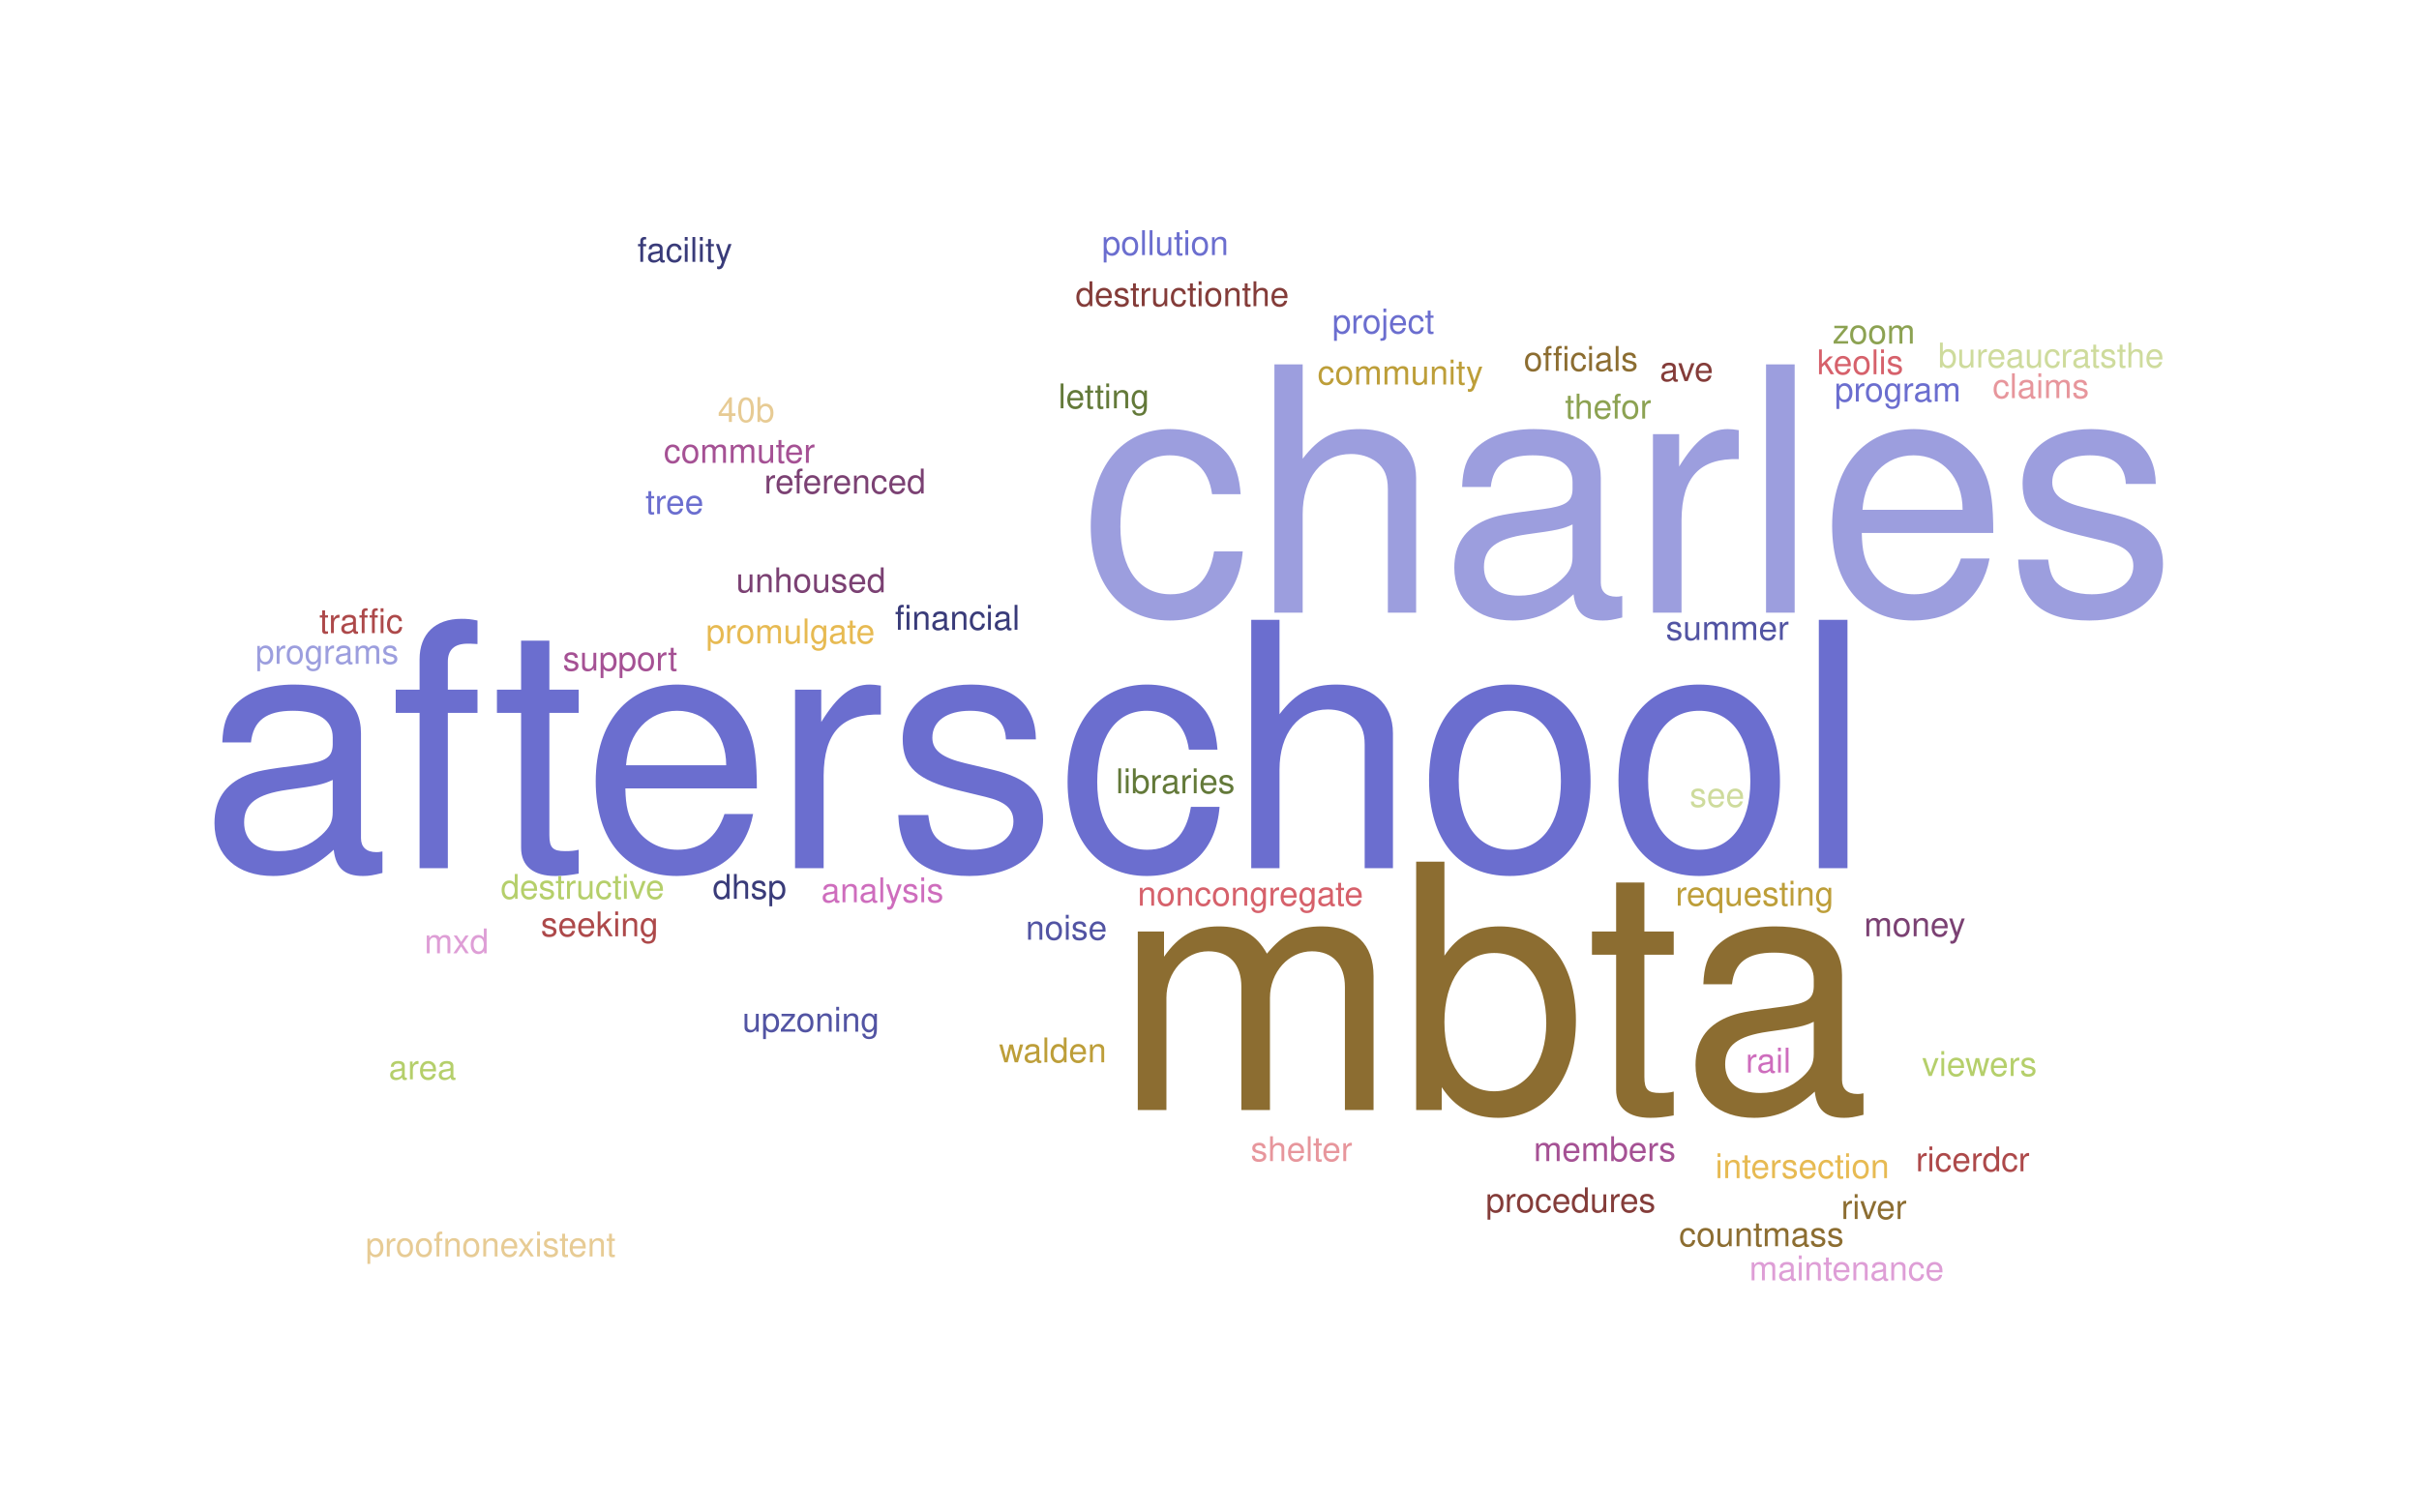
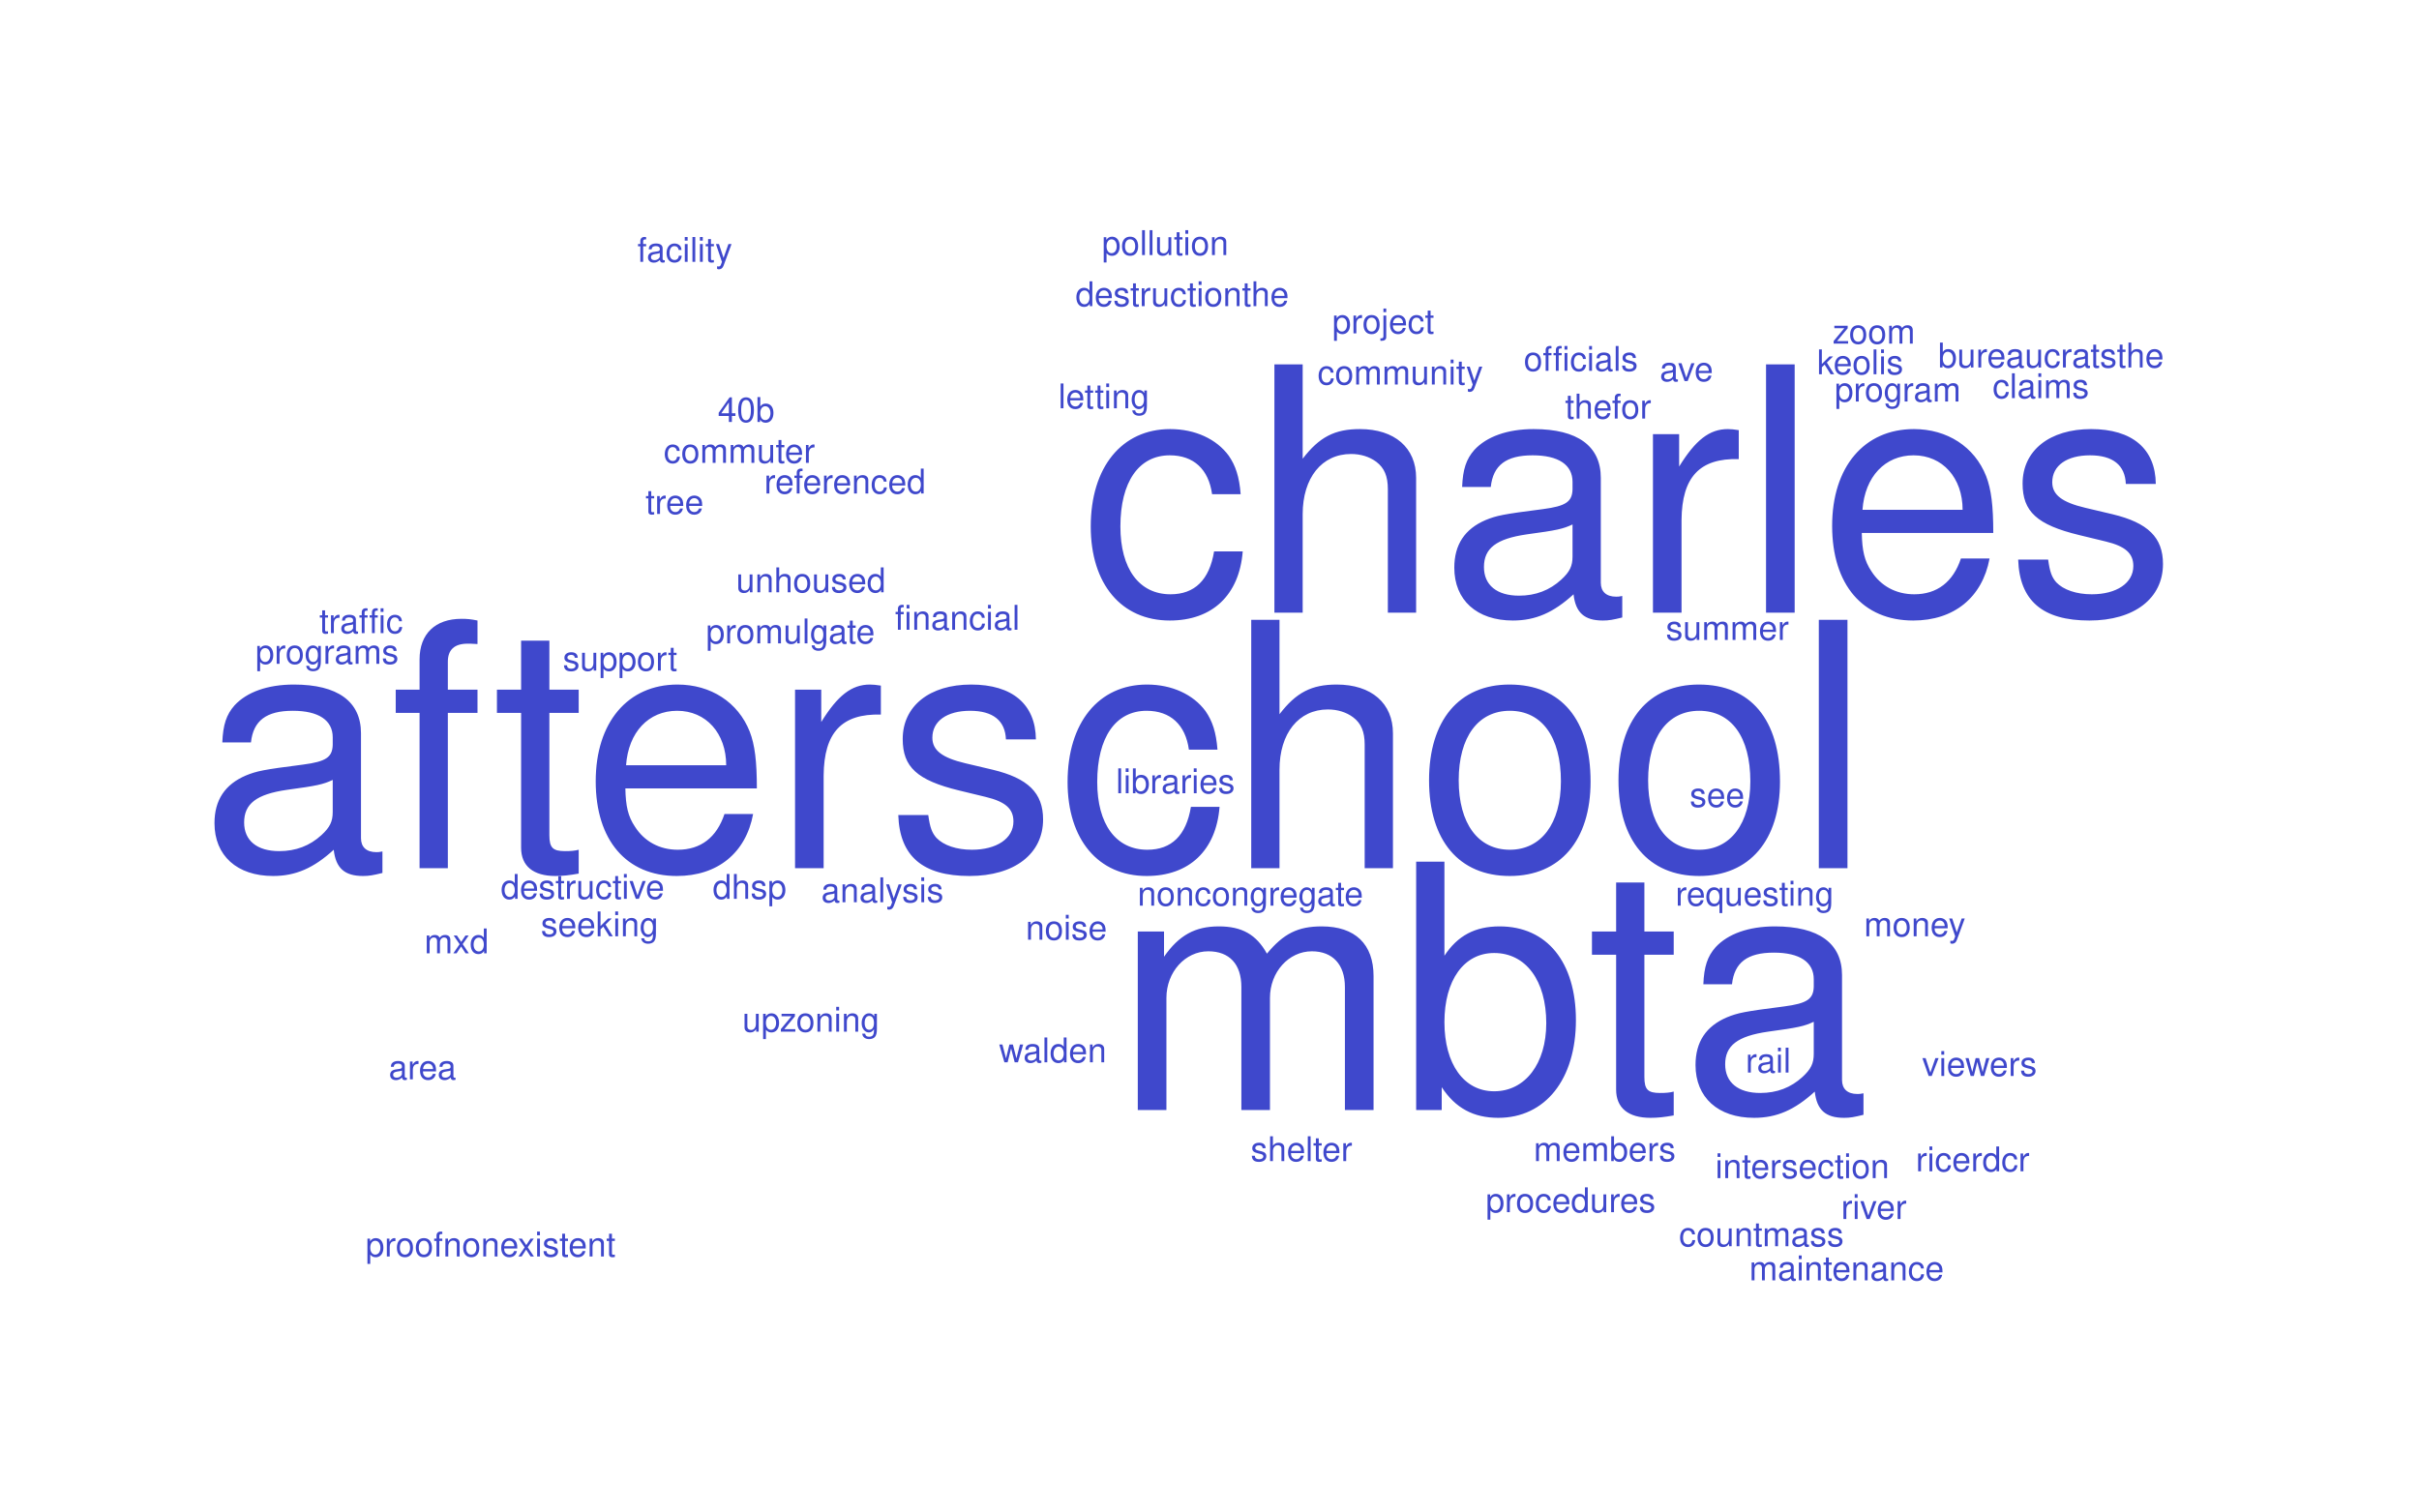
<svg xmlns="http://www.w3.org/2000/svg" width="960" height="600" version="1.1">
  <g />
  <g transform="translate(480,300)scale(1.352113,1.352113)">
-     <text text-anchor="middle" transform="translate(-157,-71)" style="font-size: 10px; font-family: Helvetica; fill: rgb(107, 110, 207);">tree</text>
-     <text text-anchor="middle" transform="translate(-95,-136)" style="font-size: 100px; font-family: Helvetica; fill: rgb(82, 84, 163);" />
-     <text text-anchor="middle" transform="translate(-117,81)" style="font-size: 10px; font-family: Helvetica; fill: rgb(82, 84, 163);">upzoning</text>
-     <text text-anchor="middle" transform="translate(-51,33)rotate(0)" style="font-size: 100px; font-family: Helvetica; fill: rgb(107, 110, 207);">afterschool</text>
-     <text text-anchor="middle" transform="translate(123,-42)rotate(0)" style="font-size: 100px; font-family: Helvetica; fill: rgb(156, 158, 222);">charles</text>
-     <text text-anchor="middle" transform="translate(83,104)rotate(0)" style="font-size: 100px; font-family: Helvetica; fill: rgb(140, 109, 49);">mbta</text>
-     <text text-anchor="middle" transform="translate(-31,-102)rotate(0)" style="font-size: 10px; font-family: Helvetica; fill: rgb(99, 121, 57);">letting</text>
-     <text text-anchor="middle" transform="translate(195,-121)rotate(0)" style="font-size: 10px; font-family: Helvetica; fill: rgb(140, 162, 82);">zoom</text>
-     <text text-anchor="middle" transform="translate(226,94)rotate(0)" style="font-size: 10px; font-family: Helvetica; fill: rgb(181, 207, 107);">viewers</text>
-     <text text-anchor="middle" transform="translate(149,15)rotate(0)" style="font-size: 10px; font-family: Helvetica; fill: rgb(206, 219, 156);">see</text>
-     <text text-anchor="middle" transform="translate(109,-113)rotate(0)" style="font-size: 10px; font-family: Helvetica; fill: rgb(140, 109, 49);">officials</text>
-     <text text-anchor="middle" transform="translate(160,44)rotate(0)" style="font-size: 10px; font-family: Helvetica; fill: rgb(189, 158, 57);">requesting</text>
-     <text text-anchor="middle" transform="translate(-123,-33)rotate(0)" style="font-size: 10px; font-family: Helvetica; fill: rgb(231, 186, 82);">promulgate</text>
-     <text text-anchor="middle" transform="translate(-136,-98)rotate(0)" style="font-size: 10px; font-family: Helvetica; fill: rgb(231, 203, 148);">40b</text>
-     <text text-anchor="middle" transform="translate(51,-124)rotate(0)" style="font-size: 10px; font-family: Helvetica; fill: rgb(107, 110, 207);">project</text>
-     <text text-anchor="middle" transform="translate(106,134)rotate(0)" style="font-size: 10px; font-family: Helvetica; fill: rgb(132, 60, 57);">procedures</text>
-     <text text-anchor="middle" transform="translate(-173,-25)rotate(0)" style="font-size: 10px; font-family: Helvetica; fill: rgb(165, 81, 148);">support</text>
-     <text text-anchor="middle" transform="translate(-179,53)rotate(0)" style="font-size: 10px; font-family: Helvetica; fill: rgb(173, 73, 74);">seeking</text>
-     <text text-anchor="middle" transform="translate(12,44)rotate(0)" style="font-size: 10px; font-family: Helvetica; fill: rgb(214, 97, 107);">noncongregate</text>
-     <text text-anchor="middle" transform="translate(27,119)rotate(0)" style="font-size: 10px; font-family: Helvetica; fill: rgb(231, 150, 156);">shelter</text>
-     <text text-anchor="middle" transform="translate(-117,-48)rotate(0)" style="font-size: 10px; font-family: Helvetica; fill: rgb(123, 65, 115);">unhoused</text>
-     <text text-anchor="middle" transform="translate(56,-109)rotate(0)" style="font-size: 10px; font-family: Helvetica; fill: rgb(189, 158, 57);">community</text>
-     <text text-anchor="middle" transform="translate(116,119)rotate(0)" style="font-size: 10px; font-family: Helvetica; fill: rgb(165, 81, 148);">members</text>
-     <text text-anchor="middle" transform="translate(-74,-37)rotate(0)" style="font-size: 10px; font-family: Helvetica; fill: rgb(57, 59, 121);">financial</text>
-     <text text-anchor="middle" transform="translate(-96,43)rotate(0)" style="font-size: 10px; font-family: Helvetica; fill: rgb(206, 109, 189);">analysis</text>
-     <text text-anchor="middle" transform="translate(-221,58)rotate(0)" style="font-size: 10px; font-family: Helvetica; fill: rgb(222, 158, 214);">mxd</text>
-     <text text-anchor="middle" transform="translate(-135,42)rotate(0)" style="font-size: 10px; font-family: Helvetica; fill: rgb(57, 59, 121);">dhsp</text>
-     <text text-anchor="middle" transform="translate(152,-34)rotate(0)" style="font-size: 10px; font-family: Helvetica; fill: rgb(82, 84, 163);">summer</text>
-     <text text-anchor="middle" transform="translate(202,-104)rotate(0)" style="font-size: 10px; font-family: Helvetica; fill: rgb(107, 110, 207);">program</text>
-     <text text-anchor="middle" transform="translate(-259,-27)rotate(0)" style="font-size: 10px; font-family: Helvetica; fill: rgb(156, 158, 222);">programs</text>
-     <text text-anchor="middle" transform="translate(-10,11)rotate(0)" style="font-size: 10px; font-family: Helvetica; fill: rgb(99, 121, 57);">libraries</text>
-     <text text-anchor="middle" transform="translate(207,53)rotate(0)" style="font-size: 10px; font-family: Helvetica; fill: rgb(123, 65, 115);">money</text>
-     <text text-anchor="middle" transform="translate(117,-99)rotate(0)" style="font-size: 10px; font-family: Helvetica; fill: rgb(140, 162, 82);">thefor</text>
-     <text text-anchor="middle" transform="translate(-184,42)rotate(0)" style="font-size: 10px; font-family: Helvetica; fill: rgb(181, 207, 107);">destructive</text>
-     <text text-anchor="middle" transform="translate(247,-114)rotate(0)" style="font-size: 10px; font-family: Helvetica; fill: rgb(206, 219, 156);">bureaucratsthe</text>
-     <text text-anchor="middle" transform="translate(195,136)rotate(0)" style="font-size: 10px; font-family: Helvetica; fill: rgb(140, 109, 49);">river</text>
-     <text text-anchor="middle" transform="translate(-249,-36)rotate(0)" style="font-size: 10px; font-family: Helvetica; fill: rgb(173, 73, 74);">traffic</text>
-     <text text-anchor="middle" transform="translate(162,144)rotate(0)" style="font-size: 10px; font-family: Helvetica; fill: rgb(140, 109, 49);">countmass</text>
-     <text text-anchor="middle" transform="translate(140,-110)rotate(0)" style="font-size: 10px; font-family: Helvetica; fill: rgb(132, 60, 57);">ave</text>
-     <text text-anchor="middle" transform="translate(-46,90)rotate(0)" style="font-size: 10px; font-family: Helvetica; fill: rgb(189, 158, 57);">walden</text>
-     <text text-anchor="middle" transform="translate(174,124)rotate(0)" style="font-size: 10px; font-family: Helvetica; fill: rgb(231, 186, 82);">intersection</text>
-     <text text-anchor="middle" transform="translate(-231,95)rotate(0)" style="font-size: 10px; font-family: Helvetica; fill: rgb(181, 207, 107);">area</text>
-     <text text-anchor="middle" transform="translate(-211,147)rotate(0)" style="font-size: 10px; font-family: Helvetica; fill: rgb(231, 203, 148);">proofnonexistent</text>
-     <text text-anchor="middle" transform="translate(-8,-132)rotate(0)" style="font-size: 10px; font-family: Helvetica; fill: rgb(132, 60, 57);">destructionthe</text>
-     <text text-anchor="middle" transform="translate(224,122)rotate(0)" style="font-size: 10px; font-family: Helvetica; fill: rgb(173, 73, 74);">ricerdcr</text>
-     <text text-anchor="middle" transform="translate(191,-112)rotate(0)" style="font-size: 10px; font-family: Helvetica; fill: rgb(214, 97, 107);">keolis</text>
-     <text text-anchor="middle" transform="translate(244,-105)rotate(0)" style="font-size: 10px; font-family: Helvetica; fill: rgb(231, 150, 156);">claims</text>
-     <text text-anchor="middle" transform="translate(-107,-77)rotate(0)" style="font-size: 10px; font-family: Helvetica; fill: rgb(123, 65, 115);">referenced</text>
-     <text text-anchor="middle" transform="translate(-138,-86)rotate(0)" style="font-size: 10px; font-family: Helvetica; fill: rgb(165, 81, 148);">commuter</text>
-     <text text-anchor="middle" transform="translate(164,93)rotate(0)" style="font-size: 10px; font-family: Helvetica; fill: rgb(206, 109, 189);">rail</text>
-     <text text-anchor="middle" transform="translate(187,154)rotate(0)" style="font-size: 10px; font-family: Helvetica; fill: rgb(222, 158, 214);">maintenance</text>
-     <text text-anchor="middle" transform="translate(-154,-145)rotate(0)" style="font-size: 10px; font-family: Helvetica; fill: rgb(57, 59, 121);">facility</text>
-     <text text-anchor="middle" transform="translate(-42,54)rotate(0)" style="font-size: 10px; font-family: Helvetica; fill: rgb(82, 84, 163);">noise</text>
-     <text text-anchor="middle" transform="translate(-13,-147)rotate(0)" style="font-size: 10px; font-family: Helvetica; fill: rgb(107, 110, 207);">pollution</text>
+     <text text-anchor="middle" transform="translate(-157,-71)" style="font-size: 10px; font-family: Helvetica; fill: rgb(63,72,204);">tree</text>
+     <text text-anchor="middle" transform="translate(-95,-136)" style="font-size: 100px; font-family: Helvetica; fill: rgb(63,72,204);" />
+     <text text-anchor="middle" transform="translate(-117,81)" style="font-size: 10px; font-family: Helvetica; fill: rgb(63,72,204);">upzoning</text>
+     <text text-anchor="middle" transform="translate(-51,33)rotate(0)" style="font-size: 100px; font-family: Helvetica; fill: rgb(63,72,204);">afterschool</text>
+     <text text-anchor="middle" transform="translate(123,-42)rotate(0)" style="font-size: 100px; font-family: Helvetica; fill: rgb(63,72,204);">charles</text>
+     <text text-anchor="middle" transform="translate(83,104)rotate(0)" style="font-size: 100px; font-family: Helvetica; fill: rgb(63,72,204);">mbta</text>
+     <text text-anchor="middle" transform="translate(-31,-102)rotate(0)" style="font-size: 10px; font-family: Helvetica; fill: rgb(63,72,204);">letting</text>
+     <text text-anchor="middle" transform="translate(195,-121)rotate(0)" style="font-size: 10px; font-family: Helvetica; fill: rgb(63,72,204);">zoom</text>
+     <text text-anchor="middle" transform="translate(226,94)rotate(0)" style="font-size: 10px; font-family: Helvetica; fill: rgb(63,72,204);">viewers</text>
+     <text text-anchor="middle" transform="translate(149,15)rotate(0)" style="font-size: 10px; font-family: Helvetica; fill: rgb(63,72,204);">see</text>
+     <text text-anchor="middle" transform="translate(109,-113)rotate(0)" style="font-size: 10px; font-family: Helvetica; fill: rgb(63,72,204);">officials</text>
+     <text text-anchor="middle" transform="translate(160,44)rotate(0)" style="font-size: 10px; font-family: Helvetica; fill: rgb(63,72,204);">requesting</text>
+     <text text-anchor="middle" transform="translate(-123,-33)rotate(0)" style="font-size: 10px; font-family: Helvetica; fill: rgb(63,72,204);">promulgate</text>
+     <text text-anchor="middle" transform="translate(-136,-98)rotate(0)" style="font-size: 10px; font-family: Helvetica; fill: rgb(63,72,204);">40b</text>
+     <text text-anchor="middle" transform="translate(51,-124)rotate(0)" style="font-size: 10px; font-family: Helvetica; fill: rgb(63,72,204);">project</text>
+     <text text-anchor="middle" transform="translate(106,134)rotate(0)" style="font-size: 10px; font-family: Helvetica; fill: rgb(63,72,204);">procedures</text>
+     <text text-anchor="middle" transform="translate(-173,-25)rotate(0)" style="font-size: 10px; font-family: Helvetica; fill: rgb(63,72,204);">support</text>
+     <text text-anchor="middle" transform="translate(-179,53)rotate(0)" style="font-size: 10px; font-family: Helvetica; fill: rgb(63,72,204);">seeking</text>
+     <text text-anchor="middle" transform="translate(12,44)rotate(0)" style="font-size: 10px; font-family: Helvetica; fill: rgb(63,72,204);">noncongregate</text>
+     <text text-anchor="middle" transform="translate(27,119)rotate(0)" style="font-size: 10px; font-family: Helvetica; fill: rgb(63,72,204);">shelter</text>
+     <text text-anchor="middle" transform="translate(-117,-48)rotate(0)" style="font-size: 10px; font-family: Helvetica; fill: rgb(63,72,204);">unhoused</text>
+     <text text-anchor="middle" transform="translate(56,-109)rotate(0)" style="font-size: 10px; font-family: Helvetica; fill: rgb(63,72,204);">community</text>
+     <text text-anchor="middle" transform="translate(116,119)rotate(0)" style="font-size: 10px; font-family: Helvetica; fill: rgb(63,72,204);">members</text>
+     <text text-anchor="middle" transform="translate(-74,-37)rotate(0)" style="font-size: 10px; font-family: Helvetica; fill: rgb(63,72,204);">financial</text>
+     <text text-anchor="middle" transform="translate(-96,43)rotate(0)" style="font-size: 10px; font-family: Helvetica; fill: rgb(63,72,204);">analysis</text>
+     <text text-anchor="middle" transform="translate(-221,58)rotate(0)" style="font-size: 10px; font-family: Helvetica; fill: rgb(63,72,204);">mxd</text>
+     <text text-anchor="middle" transform="translate(-135,42)rotate(0)" style="font-size: 10px; font-family: Helvetica; fill: rgb(63,72,204);">dhsp</text>
+     <text text-anchor="middle" transform="translate(152,-34)rotate(0)" style="font-size: 10px; font-family: Helvetica; fill: rgb(63,72,204);">summer</text>
+     <text text-anchor="middle" transform="translate(202,-104)rotate(0)" style="font-size: 10px; font-family: Helvetica; fill: rgb(63,72,204);">program</text>
+     <text text-anchor="middle" transform="translate(-259,-27)rotate(0)" style="font-size: 10px; font-family: Helvetica; fill: rgb(63,72,204);">programs</text>
+     <text text-anchor="middle" transform="translate(-10,11)rotate(0)" style="font-size: 10px; font-family: Helvetica; fill: rgb(63,72,204);">libraries</text>
+     <text text-anchor="middle" transform="translate(207,53)rotate(0)" style="font-size: 10px; font-family: Helvetica; fill: rgb(63,72,204);">money</text>
+     <text text-anchor="middle" transform="translate(117,-99)rotate(0)" style="font-size: 10px; font-family: Helvetica; fill: rgb(63,72,204);">thefor</text>
+     <text text-anchor="middle" transform="translate(-184,42)rotate(0)" style="font-size: 10px; font-family: Helvetica; fill: rgb(63,72,204);">destructive</text>
+     <text text-anchor="middle" transform="translate(247,-114)rotate(0)" style="font-size: 10px; font-family: Helvetica; fill: rgb(63,72,204);">bureaucratsthe</text>
+     <text text-anchor="middle" transform="translate(195,136)rotate(0)" style="font-size: 10px; font-family: Helvetica; fill: rgb(63,72,204);">river</text>
+     <text text-anchor="middle" transform="translate(-249,-36)rotate(0)" style="font-size: 10px; font-family: Helvetica; fill: rgb(63,72,204);">traffic</text>
+     <text text-anchor="middle" transform="translate(162,144)rotate(0)" style="font-size: 10px; font-family: Helvetica; fill: rgb(63,72,204);">countmass</text>
+     <text text-anchor="middle" transform="translate(140,-110)rotate(0)" style="font-size: 10px; font-family: Helvetica; fill: rgb(63,72,204);">ave</text>
+     <text text-anchor="middle" transform="translate(-46,90)rotate(0)" style="font-size: 10px; font-family: Helvetica; fill: rgb(63,72,204);">walden</text>
+     <text text-anchor="middle" transform="translate(174,124)rotate(0)" style="font-size: 10px; font-family: Helvetica; fill: rgb(63,72,204);">intersection</text>
+     <text text-anchor="middle" transform="translate(-231,95)rotate(0)" style="font-size: 10px; font-family: Helvetica; fill: rgb(63,72,204);">area</text>
+     <text text-anchor="middle" transform="translate(-211,147)rotate(0)" style="font-size: 10px; font-family: Helvetica; fill: rgb(63,72,204);">proofnonexistent</text>
+     <text text-anchor="middle" transform="translate(-8,-132)rotate(0)" style="font-size: 10px; font-family: Helvetica; fill: rgb(63,72,204);">destructionthe</text>
+     <text text-anchor="middle" transform="translate(224,122)rotate(0)" style="font-size: 10px; font-family: Helvetica; fill: rgb(63,72,204);">ricerdcr</text>
+     <text text-anchor="middle" transform="translate(191,-112)rotate(0)" style="font-size: 10px; font-family: Helvetica; fill: rgb(63,72,204);">keolis</text>
+     <text text-anchor="middle" transform="translate(244,-105)rotate(0)" style="font-size: 10px; font-family: Helvetica; fill: rgb(63,72,204);">claims</text>
+     <text text-anchor="middle" transform="translate(-107,-77)rotate(0)" style="font-size: 10px; font-family: Helvetica; fill: rgb(63,72,204);">referenced</text>
+     <text text-anchor="middle" transform="translate(-138,-86)rotate(0)" style="font-size: 10px; font-family: Helvetica; fill: rgb(63,72,204);">commuter</text>
+     <text text-anchor="middle" transform="translate(164,93)rotate(0)" style="font-size: 10px; font-family: Helvetica; fill: rgb(63,72,204);">rail</text>
+     <text text-anchor="middle" transform="translate(187,154)rotate(0)" style="font-size: 10px; font-family: Helvetica; fill: rgb(63,72,204);">maintenance</text>
+     <text text-anchor="middle" transform="translate(-154,-145)rotate(0)" style="font-size: 10px; font-family: Helvetica; fill: rgb(63,72,204);">facility</text>
+     <text text-anchor="middle" transform="translate(-42,54)rotate(0)" style="font-size: 10px; font-family: Helvetica; fill: rgb(63,72,204);">noise</text>
+     <text text-anchor="middle" transform="translate(-13,-147)rotate(0)" style="font-size: 10px; font-family: Helvetica; fill: rgb(63,72,204);">pollution</text>
  </g>
</svg>
